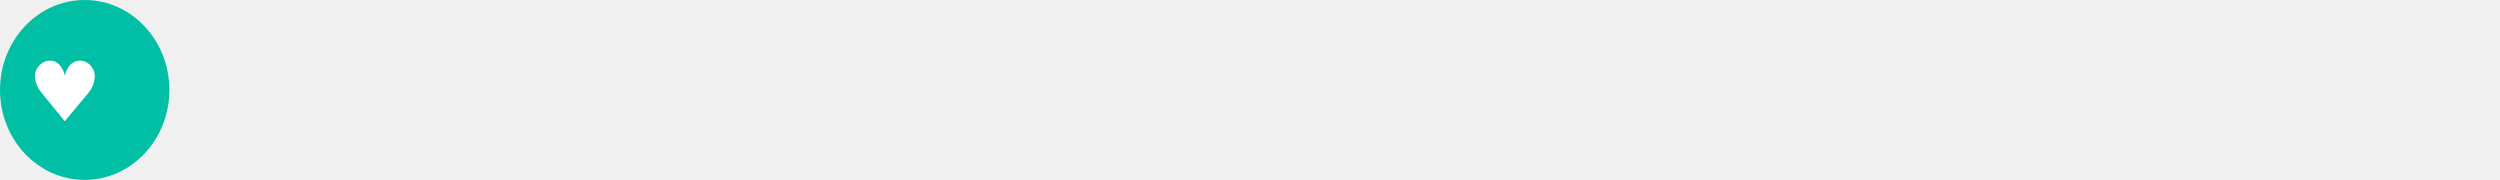
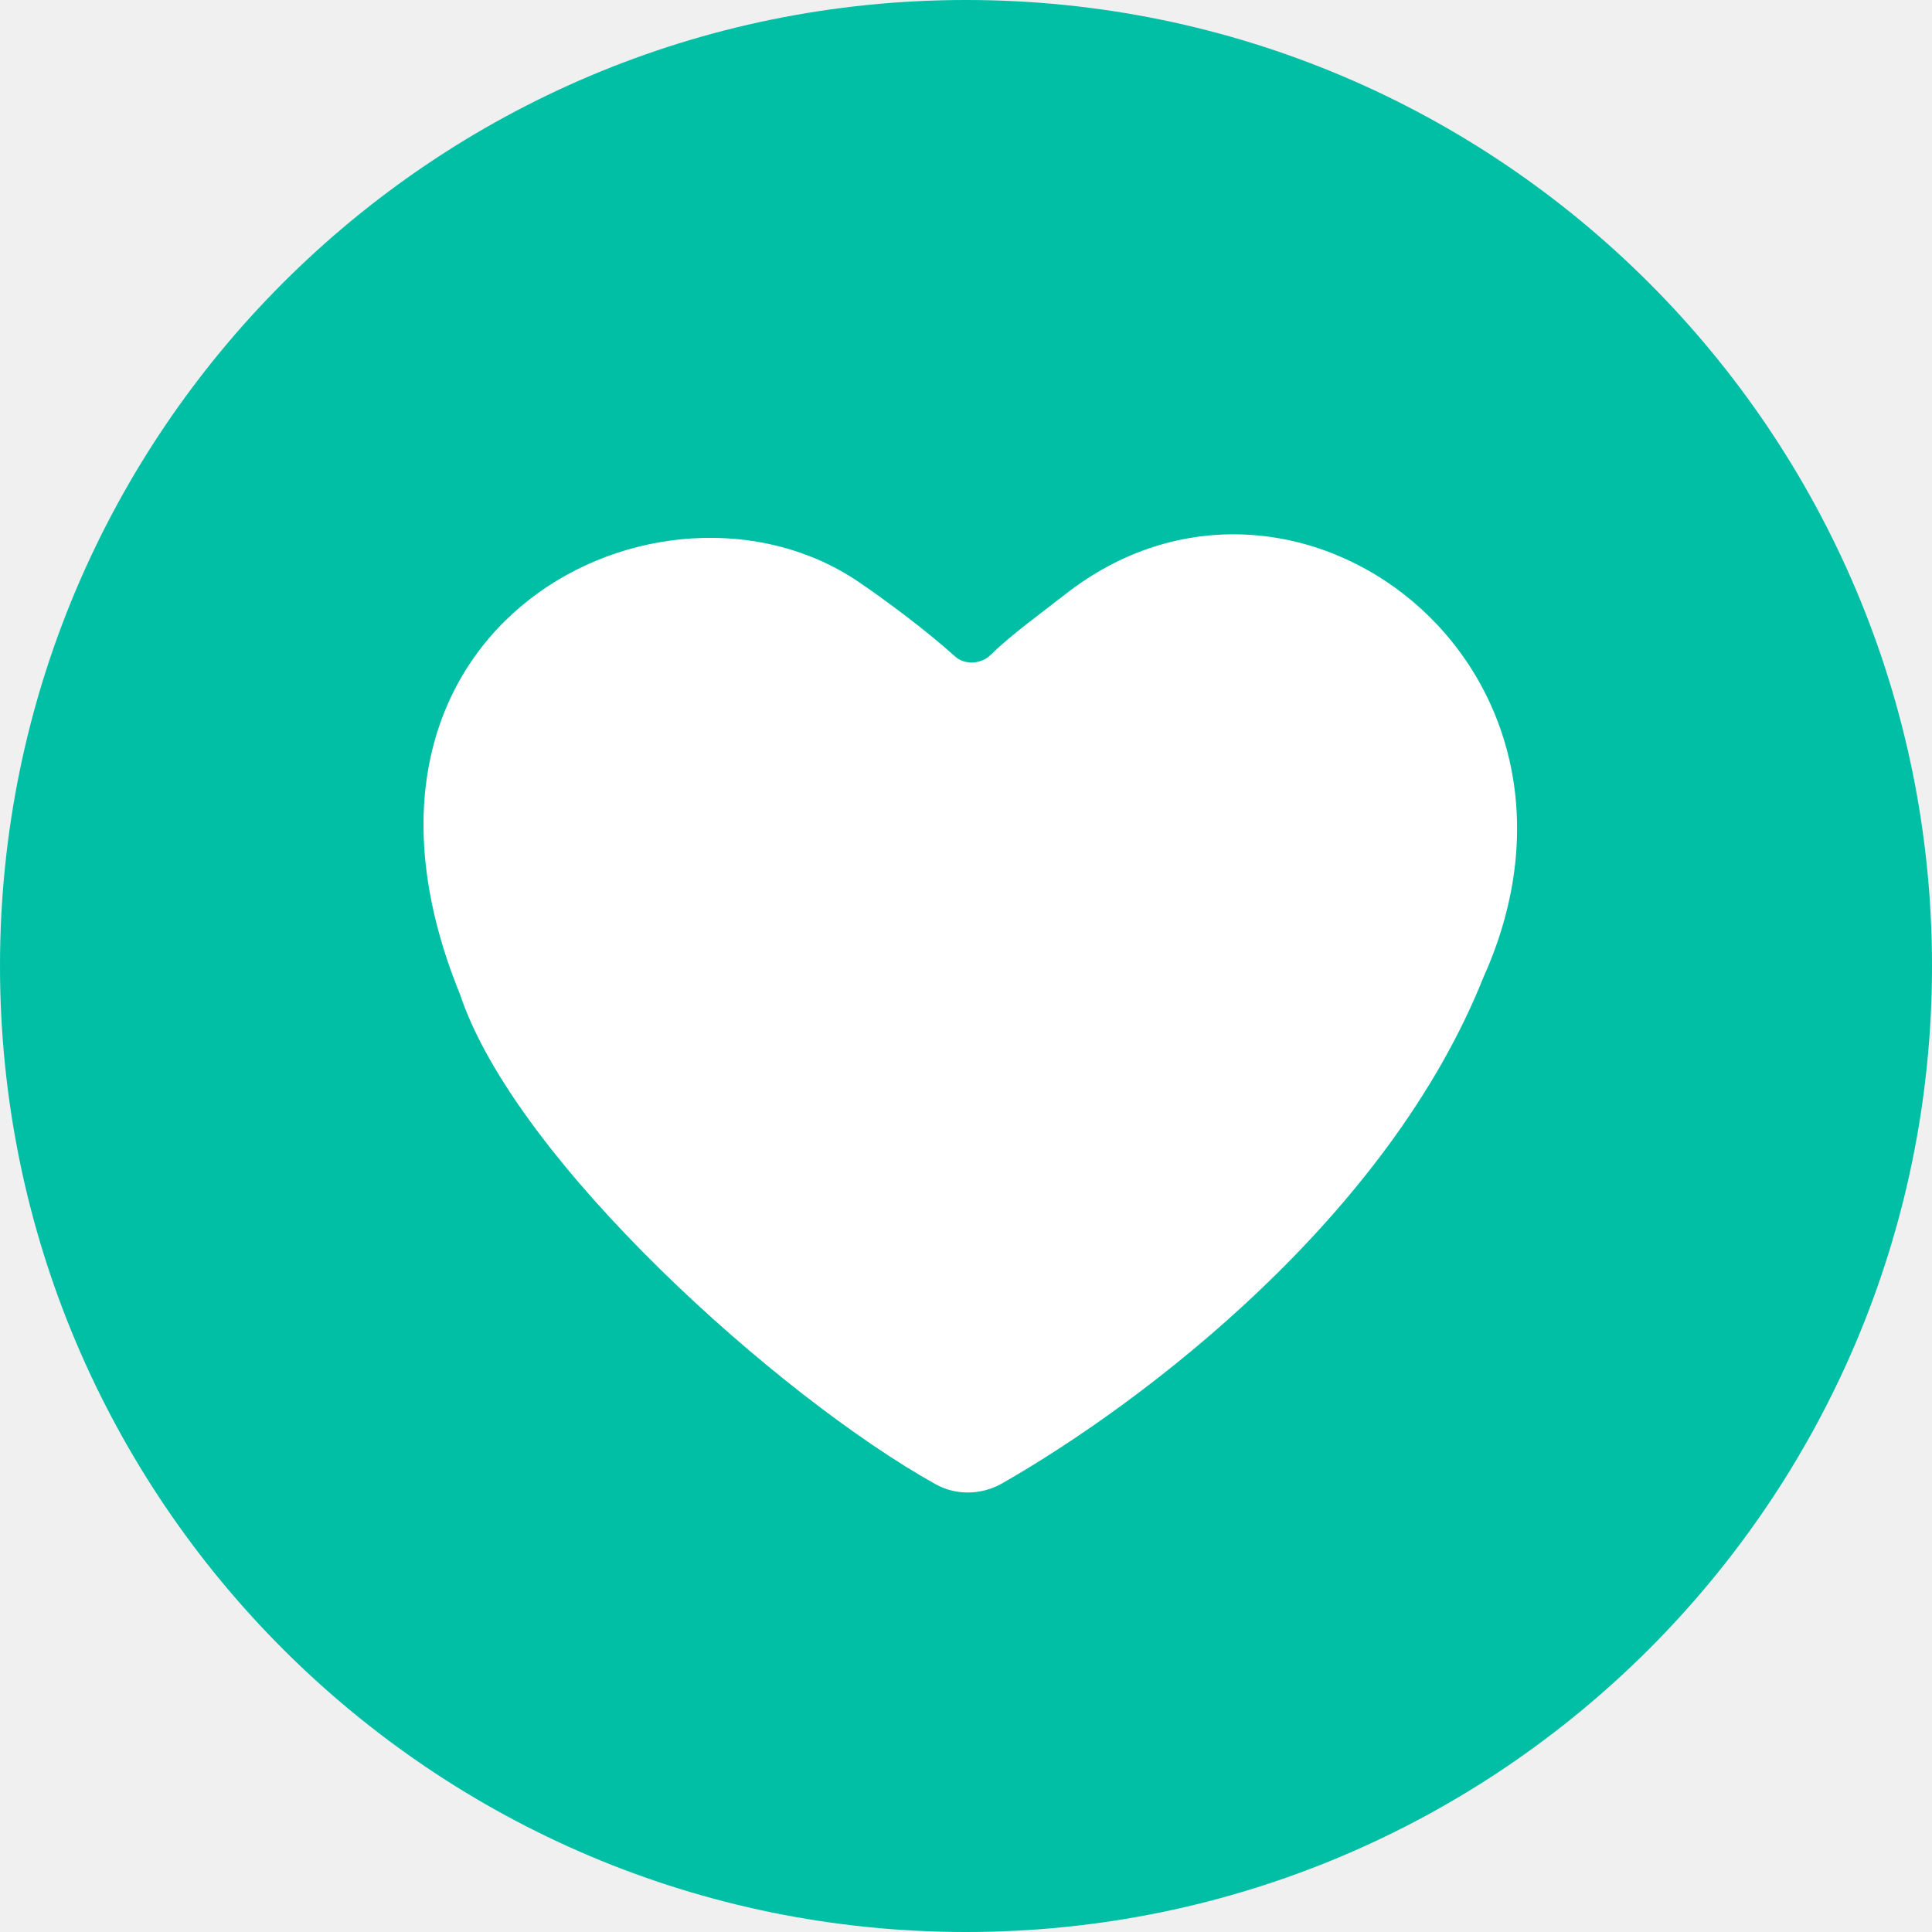
- <svg xmlns="http://www.w3.org/2000/svg" data-stacking-context="true" aria-owns="w-full1" width="542" height="39" viewBox="1009 715 542 39">
-   <style>@font-face { font-family: __Montserrat_337041; src: url("https://www.element-to-svg.com/_next/static/media/b1f344208eb4edfe-s.woff2") format("woff2"); font-style: normal; font-weight: 100; font-display: swap; unicode-range: U+460-52F, U+1C80-1C8A, U+20B4, U+2DE0-2DFF, U+A640-A69F, U+FE2E-FE2F; }
- @font-face { font-family: __Montserrat_337041; src: url("https://www.element-to-svg.com/_next/static/media/48e2044251ef3125-s.woff2") format("woff2"); font-style: normal; font-weight: 100; font-display: swap; unicode-range: U+301, U+400-45F, U+490-491, U+4B0-4B1, U+2116; }
- @font-face { font-family: __Montserrat_337041; src: url("https://www.element-to-svg.com/_next/static/media/bf24a9759715e608-s.woff2") format("woff2"); font-style: normal; font-weight: 100; font-display: swap; unicode-range: U+102-103, U+110-111, U+128-129, U+168-169, U+1A0-1A1, U+1AF-1B0, U+300-301, U+303-304, U+308-309, U+323, U+329, U+1EA0-1EF9, U+20AB; }
- @font-face { font-family: __Montserrat_337041; src: url("https://www.element-to-svg.com/_next/static/media/1f173e5e25f3efee-s.woff2") format("woff2"); font-style: normal; font-weight: 100; font-display: swap; unicode-range: U+100-2BA, U+2BD-2C5, U+2C7-2CC, U+2CE-2D7, U+2DD-2FF, U+304, U+308, U+329, U+1D00-1DBF, U+1E00-1E9F, U+1EF2-1EFF, U+2020, U+20A0-20AB, U+20AD-20C0, U+2113, U+2C60-2C7F, U+A720-A7FF; }
- @font-face { font-family: __Montserrat_337041; src: url("https://www.element-to-svg.com/_next/static/media/904be59b21bd51cb-s.p.woff2") format("woff2"); font-style: normal; font-weight: 100; font-display: swap; unicode-range: U+0-FF, U+131, U+152-153, U+2BB-2BC, U+2C6, U+2DA, U+2DC, U+304, U+308, U+329, U+2000-206F, U+20AC, U+2122, U+2191, U+2193, U+2212, U+2215, U+FEFF, U+FFFD; }
- @font-face { font-family: __Montserrat_337041; src: url("https://www.element-to-svg.com/_next/static/media/b1f344208eb4edfe-s.woff2") format("woff2"); font-style: normal; font-weight: 200; font-display: swap; unicode-range: U+460-52F, U+1C80-1C8A, U+20B4, U+2DE0-2DFF, U+A640-A69F, U+FE2E-FE2F; }
- @font-face { font-family: __Montserrat_337041; src: url("https://www.element-to-svg.com/_next/static/media/48e2044251ef3125-s.woff2") format("woff2"); font-style: normal; font-weight: 200; font-display: swap; unicode-range: U+301, U+400-45F, U+490-491, U+4B0-4B1, U+2116; }
- @font-face { font-family: __Montserrat_337041; src: url("https://www.element-to-svg.com/_next/static/media/bf24a9759715e608-s.woff2") format("woff2"); font-style: normal; font-weight: 200; font-display: swap; unicode-range: U+102-103, U+110-111, U+128-129, U+168-169, U+1A0-1A1, U+1AF-1B0, U+300-301, U+303-304, U+308-309, U+323, U+329, U+1EA0-1EF9, U+20AB; }
- @font-face { font-family: __Montserrat_337041; src: url("https://www.element-to-svg.com/_next/static/media/1f173e5e25f3efee-s.woff2") format("woff2"); font-style: normal; font-weight: 200; font-display: swap; unicode-range: U+100-2BA, U+2BD-2C5, U+2C7-2CC, U+2CE-2D7, U+2DD-2FF, U+304, U+308, U+329, U+1D00-1DBF, U+1E00-1E9F, U+1EF2-1EFF, U+2020, U+20A0-20AB, U+20AD-20C0, U+2113, U+2C60-2C7F, U+A720-A7FF; }
- @font-face { font-family: __Montserrat_337041; src: url("https://www.element-to-svg.com/_next/static/media/904be59b21bd51cb-s.p.woff2") format("woff2"); font-style: normal; font-weight: 200; font-display: swap; unicode-range: U+0-FF, U+131, U+152-153, U+2BB-2BC, U+2C6, U+2DA, U+2DC, U+304, U+308, U+329, U+2000-206F, U+20AC, U+2122, U+2191, U+2193, U+2212, U+2215, U+FEFF, U+FFFD; }
- @font-face { font-family: __Montserrat_337041; src: url("https://www.element-to-svg.com/_next/static/media/b1f344208eb4edfe-s.woff2") format("woff2"); font-style: normal; font-weight: 300; font-display: swap; unicode-range: U+460-52F, U+1C80-1C8A, U+20B4, U+2DE0-2DFF, U+A640-A69F, U+FE2E-FE2F; }
- @font-face { font-family: __Montserrat_337041; src: url("https://www.element-to-svg.com/_next/static/media/48e2044251ef3125-s.woff2") format("woff2"); font-style: normal; font-weight: 300; font-display: swap; unicode-range: U+301, U+400-45F, U+490-491, U+4B0-4B1, U+2116; }
- @font-face { font-family: __Montserrat_337041; src: url("https://www.element-to-svg.com/_next/static/media/bf24a9759715e608-s.woff2") format("woff2"); font-style: normal; font-weight: 300; font-display: swap; unicode-range: U+102-103, U+110-111, U+128-129, U+168-169, U+1A0-1A1, U+1AF-1B0, U+300-301, U+303-304, U+308-309, U+323, U+329, U+1EA0-1EF9, U+20AB; }
- @font-face { font-family: __Montserrat_337041; src: url("https://www.element-to-svg.com/_next/static/media/1f173e5e25f3efee-s.woff2") format("woff2"); font-style: normal; font-weight: 300; font-display: swap; unicode-range: U+100-2BA, U+2BD-2C5, U+2C7-2CC, U+2CE-2D7, U+2DD-2FF, U+304, U+308, U+329, U+1D00-1DBF, U+1E00-1E9F, U+1EF2-1EFF, U+2020, U+20A0-20AB, U+20AD-20C0, U+2113, U+2C60-2C7F, U+A720-A7FF; }
- @font-face { font-family: __Montserrat_337041; src: url("https://www.element-to-svg.com/_next/static/media/904be59b21bd51cb-s.p.woff2") format("woff2"); font-style: normal; font-weight: 300; font-display: swap; unicode-range: U+0-FF, U+131, U+152-153, U+2BB-2BC, U+2C6, U+2DA, U+2DC, U+304, U+308, U+329, U+2000-206F, U+20AC, U+2122, U+2191, U+2193, U+2212, U+2215, U+FEFF, U+FFFD; }
- @font-face { font-family: __Montserrat_337041; src: url("https://www.element-to-svg.com/_next/static/media/b1f344208eb4edfe-s.woff2") format("woff2"); font-style: normal; font-weight: 400; font-display: swap; unicode-range: U+460-52F, U+1C80-1C8A, U+20B4, U+2DE0-2DFF, U+A640-A69F, U+FE2E-FE2F; }
- @font-face { font-family: __Montserrat_337041; src: url("https://www.element-to-svg.com/_next/static/media/48e2044251ef3125-s.woff2") format("woff2"); font-style: normal; font-weight: 400; font-display: swap; unicode-range: U+301, U+400-45F, U+490-491, U+4B0-4B1, U+2116; }
- @font-face { font-family: __Montserrat_337041; src: url("https://www.element-to-svg.com/_next/static/media/bf24a9759715e608-s.woff2") format("woff2"); font-style: normal; font-weight: 400; font-display: swap; unicode-range: U+102-103, U+110-111, U+128-129, U+168-169, U+1A0-1A1, U+1AF-1B0, U+300-301, U+303-304, U+308-309, U+323, U+329, U+1EA0-1EF9, U+20AB; }
- @font-face { font-family: __Montserrat_337041; src: url("https://www.element-to-svg.com/_next/static/media/1f173e5e25f3efee-s.woff2") format("woff2"); font-style: normal; font-weight: 400; font-display: swap; unicode-range: U+100-2BA, U+2BD-2C5, U+2C7-2CC, U+2CE-2D7, U+2DD-2FF, U+304, U+308, U+329, U+1D00-1DBF, U+1E00-1E9F, U+1EF2-1EFF, U+2020, U+20A0-20AB, U+20AD-20C0, U+2113, U+2C60-2C7F, U+A720-A7FF; }
- @font-face { font-family: __Montserrat_337041; src: url("https://www.element-to-svg.com/_next/static/media/904be59b21bd51cb-s.p.woff2") format("woff2"); font-style: normal; font-weight: 400; font-display: swap; unicode-range: U+0-FF, U+131, U+152-153, U+2BB-2BC, U+2C6, U+2DA, U+2DC, U+304, U+308, U+329, U+2000-206F, U+20AC, U+2122, U+2191, U+2193, U+2212, U+2215, U+FEFF, U+FFFD; }
- @font-face { font-family: __Montserrat_337041; src: url("https://www.element-to-svg.com/_next/static/media/b1f344208eb4edfe-s.woff2") format("woff2"); font-style: normal; font-weight: 500; font-display: swap; unicode-range: U+460-52F, U+1C80-1C8A, U+20B4, U+2DE0-2DFF, U+A640-A69F, U+FE2E-FE2F; }
- @font-face { font-family: __Montserrat_337041; src: url("https://www.element-to-svg.com/_next/static/media/48e2044251ef3125-s.woff2") format("woff2"); font-style: normal; font-weight: 500; font-display: swap; unicode-range: U+301, U+400-45F, U+490-491, U+4B0-4B1, U+2116; }
- @font-face { font-family: __Montserrat_337041; src: url("https://www.element-to-svg.com/_next/static/media/bf24a9759715e608-s.woff2") format("woff2"); font-style: normal; font-weight: 500; font-display: swap; unicode-range: U+102-103, U+110-111, U+128-129, U+168-169, U+1A0-1A1, U+1AF-1B0, U+300-301, U+303-304, U+308-309, U+323, U+329, U+1EA0-1EF9, U+20AB; }
- @font-face { font-family: __Montserrat_337041; src: url("https://www.element-to-svg.com/_next/static/media/1f173e5e25f3efee-s.woff2") format("woff2"); font-style: normal; font-weight: 500; font-display: swap; unicode-range: U+100-2BA, U+2BD-2C5, U+2C7-2CC, U+2CE-2D7, U+2DD-2FF, U+304, U+308, U+329, U+1D00-1DBF, U+1E00-1E9F, U+1EF2-1EFF, U+2020, U+20A0-20AB, U+20AD-20C0, U+2113, U+2C60-2C7F, U+A720-A7FF; }
- @font-face { font-family: __Montserrat_337041; src: url("https://www.element-to-svg.com/_next/static/media/904be59b21bd51cb-s.p.woff2") format("woff2"); font-style: normal; font-weight: 500; font-display: swap; unicode-range: U+0-FF, U+131, U+152-153, U+2BB-2BC, U+2C6, U+2DA, U+2DC, U+304, U+308, U+329, U+2000-206F, U+20AC, U+2122, U+2191, U+2193, U+2212, U+2215, U+FEFF, U+FFFD; }
- @font-face { font-family: __Montserrat_337041; src: url("https://www.element-to-svg.com/_next/static/media/b1f344208eb4edfe-s.woff2") format("woff2"); font-style: normal; font-weight: 600; font-display: swap; unicode-range: U+460-52F, U+1C80-1C8A, U+20B4, U+2DE0-2DFF, U+A640-A69F, U+FE2E-FE2F; }
- @font-face { font-family: __Montserrat_337041; src: url("https://www.element-to-svg.com/_next/static/media/48e2044251ef3125-s.woff2") format("woff2"); font-style: normal; font-weight: 600; font-display: swap; unicode-range: U+301, U+400-45F, U+490-491, U+4B0-4B1, U+2116; }
- @font-face { font-family: __Montserrat_337041; src: url("https://www.element-to-svg.com/_next/static/media/bf24a9759715e608-s.woff2") format("woff2"); font-style: normal; font-weight: 600; font-display: swap; unicode-range: U+102-103, U+110-111, U+128-129, U+168-169, U+1A0-1A1, U+1AF-1B0, U+300-301, U+303-304, U+308-309, U+323, U+329, U+1EA0-1EF9, U+20AB; }
- @font-face { font-family: __Montserrat_337041; src: url("https://www.element-to-svg.com/_next/static/media/1f173e5e25f3efee-s.woff2") format("woff2"); font-style: normal; font-weight: 600; font-display: swap; unicode-range: U+100-2BA, U+2BD-2C5, U+2C7-2CC, U+2CE-2D7, U+2DD-2FF, U+304, U+308, U+329, U+1D00-1DBF, U+1E00-1E9F, U+1EF2-1EFF, U+2020, U+20A0-20AB, U+20AD-20C0, U+2113, U+2C60-2C7F, U+A720-A7FF; }
- @font-face { font-family: __Montserrat_337041; src: url("https://www.element-to-svg.com/_next/static/media/904be59b21bd51cb-s.p.woff2") format("woff2"); font-style: normal; font-weight: 600; font-display: swap; unicode-range: U+0-FF, U+131, U+152-153, U+2BB-2BC, U+2C6, U+2DA, U+2DC, U+304, U+308, U+329, U+2000-206F, U+20AC, U+2122, U+2191, U+2193, U+2212, U+2215, U+FEFF, U+FFFD; }
- @font-face { font-family: __Montserrat_337041; src: url("https://www.element-to-svg.com/_next/static/media/b1f344208eb4edfe-s.woff2") format("woff2"); font-style: normal; font-weight: 700; font-display: swap; unicode-range: U+460-52F, U+1C80-1C8A, U+20B4, U+2DE0-2DFF, U+A640-A69F, U+FE2E-FE2F; }
- @font-face { font-family: __Montserrat_337041; src: url("https://www.element-to-svg.com/_next/static/media/48e2044251ef3125-s.woff2") format("woff2"); font-style: normal; font-weight: 700; font-display: swap; unicode-range: U+301, U+400-45F, U+490-491, U+4B0-4B1, U+2116; }
- @font-face { font-family: __Montserrat_337041; src: url("https://www.element-to-svg.com/_next/static/media/bf24a9759715e608-s.woff2") format("woff2"); font-style: normal; font-weight: 700; font-display: swap; unicode-range: U+102-103, U+110-111, U+128-129, U+168-169, U+1A0-1A1, U+1AF-1B0, U+300-301, U+303-304, U+308-309, U+323, U+329, U+1EA0-1EF9, U+20AB; }
- @font-face { font-family: __Montserrat_337041; src: url("https://www.element-to-svg.com/_next/static/media/1f173e5e25f3efee-s.woff2") format("woff2"); font-style: normal; font-weight: 700; font-display: swap; unicode-range: U+100-2BA, U+2BD-2C5, U+2C7-2CC, U+2CE-2D7, U+2DD-2FF, U+304, U+308, U+329, U+1D00-1DBF, U+1E00-1E9F, U+1EF2-1EFF, U+2020, U+20A0-20AB, U+20AD-20C0, U+2113, U+2C60-2C7F, U+A720-A7FF; }
- @font-face { font-family: __Montserrat_337041; src: url("https://www.element-to-svg.com/_next/static/media/904be59b21bd51cb-s.p.woff2") format("woff2"); font-style: normal; font-weight: 700; font-display: swap; unicode-range: U+0-FF, U+131, U+152-153, U+2BB-2BC, U+2C6, U+2DA, U+2DC, U+304, U+308, U+329, U+2000-206F, U+20AC, U+2122, U+2191, U+2193, U+2212, U+2215, U+FEFF, U+FFFD; }
- @font-face { font-family: __Montserrat_337041; src: url("https://www.element-to-svg.com/_next/static/media/b1f344208eb4edfe-s.woff2") format("woff2"); font-style: normal; font-weight: 800; font-display: swap; unicode-range: U+460-52F, U+1C80-1C8A, U+20B4, U+2DE0-2DFF, U+A640-A69F, U+FE2E-FE2F; }
- @font-face { font-family: __Montserrat_337041; src: url("https://www.element-to-svg.com/_next/static/media/48e2044251ef3125-s.woff2") format("woff2"); font-style: normal; font-weight: 800; font-display: swap; unicode-range: U+301, U+400-45F, U+490-491, U+4B0-4B1, U+2116; }
- @font-face { font-family: __Montserrat_337041; src: url("https://www.element-to-svg.com/_next/static/media/bf24a9759715e608-s.woff2") format("woff2"); font-style: normal; font-weight: 800; font-display: swap; unicode-range: U+102-103, U+110-111, U+128-129, U+168-169, U+1A0-1A1, U+1AF-1B0, U+300-301, U+303-304, U+308-309, U+323, U+329, U+1EA0-1EF9, U+20AB; }
- @font-face { font-family: __Montserrat_337041; src: url("https://www.element-to-svg.com/_next/static/media/1f173e5e25f3efee-s.woff2") format("woff2"); font-style: normal; font-weight: 800; font-display: swap; unicode-range: U+100-2BA, U+2BD-2C5, U+2C7-2CC, U+2CE-2D7, U+2DD-2FF, U+304, U+308, U+329, U+1D00-1DBF, U+1E00-1E9F, U+1EF2-1EFF, U+2020, U+20A0-20AB, U+20AD-20C0, U+2113, U+2C60-2C7F, U+A720-A7FF; }
- @font-face { font-family: __Montserrat_337041; src: url("https://www.element-to-svg.com/_next/static/media/904be59b21bd51cb-s.p.woff2") format("woff2"); font-style: normal; font-weight: 800; font-display: swap; unicode-range: U+0-FF, U+131, U+152-153, U+2BB-2BC, U+2C6, U+2DA, U+2DC, U+304, U+308, U+329, U+2000-206F, U+20AC, U+2122, U+2191, U+2193, U+2212, U+2215, U+FEFF, U+FFFD; }
- @font-face { font-family: __Montserrat_337041; src: url("https://www.element-to-svg.com/_next/static/media/b1f344208eb4edfe-s.woff2") format("woff2"); font-style: normal; font-weight: 900; font-display: swap; unicode-range: U+460-52F, U+1C80-1C8A, U+20B4, U+2DE0-2DFF, U+A640-A69F, U+FE2E-FE2F; }
- @font-face { font-family: __Montserrat_337041; src: url("https://www.element-to-svg.com/_next/static/media/48e2044251ef3125-s.woff2") format("woff2"); font-style: normal; font-weight: 900; font-display: swap; unicode-range: U+301, U+400-45F, U+490-491, U+4B0-4B1, U+2116; }
- @font-face { font-family: __Montserrat_337041; src: url("https://www.element-to-svg.com/_next/static/media/bf24a9759715e608-s.woff2") format("woff2"); font-style: normal; font-weight: 900; font-display: swap; unicode-range: U+102-103, U+110-111, U+128-129, U+168-169, U+1A0-1A1, U+1AF-1B0, U+300-301, U+303-304, U+308-309, U+323, U+329, U+1EA0-1EF9, U+20AB; }
- @font-face { font-family: __Montserrat_337041; src: url("https://www.element-to-svg.com/_next/static/media/1f173e5e25f3efee-s.woff2") format("woff2"); font-style: normal; font-weight: 900; font-display: swap; unicode-range: U+100-2BA, U+2BD-2C5, U+2C7-2CC, U+2CE-2D7, U+2DD-2FF, U+304, U+308, U+329, U+1D00-1DBF, U+1E00-1E9F, U+1EF2-1EFF, U+2020, U+20A0-20AB, U+20AD-20C0, U+2113, U+2C60-2C7F, U+A720-A7FF; }
- @font-face { font-family: __Montserrat_337041; src: url("https://www.element-to-svg.com/_next/static/media/904be59b21bd51cb-s.p.woff2") format("woff2"); font-style: normal; font-weight: 900; font-display: swap; unicode-range: U+0-FF, U+131, U+152-153, U+2BB-2BC, U+2C6, U+2DA, U+2DC, U+304, U+308, U+329, U+2000-206F, U+20AC, U+2122, U+2191, U+2193, U+2212, U+2215, U+FEFF, U+FFFD; }
- @font-face { font-family: __Montserrat_Fallback_337041; src: local("Arial"); ascent-override: 85.79%; descent-override: 22.25%; line-gap-override: 0%; size-adjust: 112.83%; }
- @font-face { font-family: __Sora_1822b0; src: url("https://www.element-to-svg.com/_next/static/media/1d4eaed977255102-s.woff2") format("woff2"); font-style: normal; font-weight: 100; font-display: swap; unicode-range: U+100-2BA, U+2BD-2C5, U+2C7-2CC, U+2CE-2D7, U+2DD-2FF, U+304, U+308, U+329, U+1D00-1DBF, U+1E00-1E9F, U+1EF2-1EFF, U+2020, U+20A0-20AB, U+20AD-20C0, U+2113, U+2C60-2C7F, U+A720-A7FF; }
- @font-face { font-family: __Sora_1822b0; src: url("https://www.element-to-svg.com/_next/static/media/f3f7e95f2dbc4fe4-s.p.woff2") format("woff2"); font-style: normal; font-weight: 100; font-display: swap; unicode-range: U+0-FF, U+131, U+152-153, U+2BB-2BC, U+2C6, U+2DA, U+2DC, U+304, U+308, U+329, U+2000-206F, U+20AC, U+2122, U+2191, U+2193, U+2212, U+2215, U+FEFF, U+FFFD; }
- @font-face { font-family: __Sora_1822b0; src: url("https://www.element-to-svg.com/_next/static/media/1d4eaed977255102-s.woff2") format("woff2"); font-style: normal; font-weight: 200; font-display: swap; unicode-range: U+100-2BA, U+2BD-2C5, U+2C7-2CC, U+2CE-2D7, U+2DD-2FF, U+304, U+308, U+329, U+1D00-1DBF, U+1E00-1E9F, U+1EF2-1EFF, U+2020, U+20A0-20AB, U+20AD-20C0, U+2113, U+2C60-2C7F, U+A720-A7FF; }
- @font-face { font-family: __Sora_1822b0; src: url("https://www.element-to-svg.com/_next/static/media/f3f7e95f2dbc4fe4-s.p.woff2") format("woff2"); font-style: normal; font-weight: 200; font-display: swap; unicode-range: U+0-FF, U+131, U+152-153, U+2BB-2BC, U+2C6, U+2DA, U+2DC, U+304, U+308, U+329, U+2000-206F, U+20AC, U+2122, U+2191, U+2193, U+2212, U+2215, U+FEFF, U+FFFD; }
- @font-face { font-family: __Sora_1822b0; src: url("https://www.element-to-svg.com/_next/static/media/1d4eaed977255102-s.woff2") format("woff2"); font-style: normal; font-weight: 300; font-display: swap; unicode-range: U+100-2BA, U+2BD-2C5, U+2C7-2CC, U+2CE-2D7, U+2DD-2FF, U+304, U+308, U+329, U+1D00-1DBF, U+1E00-1E9F, U+1EF2-1EFF, U+2020, U+20A0-20AB, U+20AD-20C0, U+2113, U+2C60-2C7F, U+A720-A7FF; }
- @font-face { font-family: __Sora_1822b0; src: url("https://www.element-to-svg.com/_next/static/media/f3f7e95f2dbc4fe4-s.p.woff2") format("woff2"); font-style: normal; font-weight: 300; font-display: swap; unicode-range: U+0-FF, U+131, U+152-153, U+2BB-2BC, U+2C6, U+2DA, U+2DC, U+304, U+308, U+329, U+2000-206F, U+20AC, U+2122, U+2191, U+2193, U+2212, U+2215, U+FEFF, U+FFFD; }
- @font-face { font-family: __Sora_1822b0; src: url("https://www.element-to-svg.com/_next/static/media/1d4eaed977255102-s.woff2") format("woff2"); font-style: normal; font-weight: 400; font-display: swap; unicode-range: U+100-2BA, U+2BD-2C5, U+2C7-2CC, U+2CE-2D7, U+2DD-2FF, U+304, U+308, U+329, U+1D00-1DBF, U+1E00-1E9F, U+1EF2-1EFF, U+2020, U+20A0-20AB, U+20AD-20C0, U+2113, U+2C60-2C7F, U+A720-A7FF; }
- @font-face { font-family: __Sora_1822b0; src: url("https://www.element-to-svg.com/_next/static/media/f3f7e95f2dbc4fe4-s.p.woff2") format("woff2"); font-style: normal; font-weight: 400; font-display: swap; unicode-range: U+0-FF, U+131, U+152-153, U+2BB-2BC, U+2C6, U+2DA, U+2DC, U+304, U+308, U+329, U+2000-206F, U+20AC, U+2122, U+2191, U+2193, U+2212, U+2215, U+FEFF, U+FFFD; }
- @font-face { font-family: __Sora_1822b0; src: url("https://www.element-to-svg.com/_next/static/media/1d4eaed977255102-s.woff2") format("woff2"); font-style: normal; font-weight: 500; font-display: swap; unicode-range: U+100-2BA, U+2BD-2C5, U+2C7-2CC, U+2CE-2D7, U+2DD-2FF, U+304, U+308, U+329, U+1D00-1DBF, U+1E00-1E9F, U+1EF2-1EFF, U+2020, U+20A0-20AB, U+20AD-20C0, U+2113, U+2C60-2C7F, U+A720-A7FF; }
- @font-face { font-family: __Sora_1822b0; src: url("https://www.element-to-svg.com/_next/static/media/f3f7e95f2dbc4fe4-s.p.woff2") format("woff2"); font-style: normal; font-weight: 500; font-display: swap; unicode-range: U+0-FF, U+131, U+152-153, U+2BB-2BC, U+2C6, U+2DA, U+2DC, U+304, U+308, U+329, U+2000-206F, U+20AC, U+2122, U+2191, U+2193, U+2212, U+2215, U+FEFF, U+FFFD; }
- @font-face { font-family: __Sora_1822b0; src: url("https://www.element-to-svg.com/_next/static/media/1d4eaed977255102-s.woff2") format("woff2"); font-style: normal; font-weight: 600; font-display: swap; unicode-range: U+100-2BA, U+2BD-2C5, U+2C7-2CC, U+2CE-2D7, U+2DD-2FF, U+304, U+308, U+329, U+1D00-1DBF, U+1E00-1E9F, U+1EF2-1EFF, U+2020, U+20A0-20AB, U+20AD-20C0, U+2113, U+2C60-2C7F, U+A720-A7FF; }
- @font-face { font-family: __Sora_1822b0; src: url("https://www.element-to-svg.com/_next/static/media/f3f7e95f2dbc4fe4-s.p.woff2") format("woff2"); font-style: normal; font-weight: 600; font-display: swap; unicode-range: U+0-FF, U+131, U+152-153, U+2BB-2BC, U+2C6, U+2DA, U+2DC, U+304, U+308, U+329, U+2000-206F, U+20AC, U+2122, U+2191, U+2193, U+2212, U+2215, U+FEFF, U+FFFD; }
- @font-face { font-family: __Sora_1822b0; src: url("https://www.element-to-svg.com/_next/static/media/1d4eaed977255102-s.woff2") format("woff2"); font-style: normal; font-weight: 700; font-display: swap; unicode-range: U+100-2BA, U+2BD-2C5, U+2C7-2CC, U+2CE-2D7, U+2DD-2FF, U+304, U+308, U+329, U+1D00-1DBF, U+1E00-1E9F, U+1EF2-1EFF, U+2020, U+20A0-20AB, U+20AD-20C0, U+2113, U+2C60-2C7F, U+A720-A7FF; }
- @font-face { font-family: __Sora_1822b0; src: url("https://www.element-to-svg.com/_next/static/media/f3f7e95f2dbc4fe4-s.p.woff2") format("woff2"); font-style: normal; font-weight: 700; font-display: swap; unicode-range: U+0-FF, U+131, U+152-153, U+2BB-2BC, U+2C6, U+2DA, U+2DC, U+304, U+308, U+329, U+2000-206F, U+20AC, U+2122, U+2191, U+2193, U+2212, U+2215, U+FEFF, U+FFFD; }
- @font-face { font-family: __Sora_1822b0; src: url("https://www.element-to-svg.com/_next/static/media/1d4eaed977255102-s.woff2") format("woff2"); font-style: normal; font-weight: 800; font-display: swap; unicode-range: U+100-2BA, U+2BD-2C5, U+2C7-2CC, U+2CE-2D7, U+2DD-2FF, U+304, U+308, U+329, U+1D00-1DBF, U+1E00-1E9F, U+1EF2-1EFF, U+2020, U+20A0-20AB, U+20AD-20C0, U+2113, U+2C60-2C7F, U+A720-A7FF; }
- @font-face { font-family: __Sora_1822b0; src: url("https://www.element-to-svg.com/_next/static/media/f3f7e95f2dbc4fe4-s.p.woff2") format("woff2"); font-style: normal; font-weight: 800; font-display: swap; unicode-range: U+0-FF, U+131, U+152-153, U+2BB-2BC, U+2C6, U+2DA, U+2DC, U+304, U+308, U+329, U+2000-206F, U+20AC, U+2122, U+2191, U+2193, U+2212, U+2215, U+FEFF, U+FFFD; }
- @font-face { font-family: __Sora_Fallback_1822b0; src: local("Arial"); ascent-override: 85.29%; descent-override: 25.5%; line-gap-override: 0%; size-adjust: 113.73%; }
- </style>
-   <g data-stacking-layer="rootBackgroundAndBorders" />
-   <g data-stacking-layer="childStackingContextsWithNegativeStackLevels" />
-   <g data-stacking-layer="inFlowNonInlineNonPositionedDescendants" />
-   <g data-stacking-layer="nonPositionedFloats" />
-   <g data-stacking-layer="inFlowInlineLevelNonPositionedDescendants" />
-   <g data-stacking-layer="childStackingContextsWithStackLevelZeroAndPositionedDescendantsWithStackLevelZero" />
-   <g data-stacking-layer="childStackingContextsWithPositiveStackLevels" />
-   <g data-tag="div" id="w-full1" class="w-full" data-z-index="auto" data-stacking-context="true" aria-owns="style1 button1">
-     <text color="rgb(0, 0, 0)" dominant-baseline="text-after-edge" font-family="__Montserrat_337041, __Montserrat_Fallback_337041" font-size="16px" font-size-adjust="none" font-stretch="100%" font-style="normal" font-variant="normal" font-weight="400" direction="ltr" letter-spacing="normal" text-decoration="none" text-anchor="start" text-rendering="auto" unicode-bidi="isolate" word-spacing="0px" writing-mode="horizontal-tb" user-select="auto" fill="rgb(0, 0, 0)">
-       <tspan xml:space="preserve" x="1009" y="740.5" textLength="0" lengthAdjust="spacingAndGlyphs"> </tspan>
-     </text>
-     <g data-tag="style" id="style1" data-z-index="auto" data-stacking-context="true" />
-     <text color="rgb(0, 0, 0)" dominant-baseline="text-after-edge" font-family="__Montserrat_337041, __Montserrat_Fallback_337041" font-size="16px" font-size-adjust="none" font-stretch="100%" font-style="normal" font-variant="normal" font-weight="400" direction="ltr" letter-spacing="normal" text-decoration="none" text-anchor="start" text-rendering="auto" unicode-bidi="isolate" word-spacing="0px" writing-mode="horizontal-tb" user-select="auto" fill="rgb(0, 0, 0)">
-       <tspan xml:space="preserve" x="1009" y="740.5" textLength="0" lengthAdjust="spacingAndGlyphs"> </tspan>
-     </text>
-     <g data-tag="button" id="button1" data-z-index="auto" data-stacking-context="true" role="button" aria-labelledby="">
-       <g data-stacking-layer="rootBackgroundAndBorders">
-         <rect width="36.717" height="39" x="1009" y="715" fill="rgb(0, 191, 165)" rx="18.358" ry="19.5" />
-       </g>
-       <text color="rgb(255, 255, 255)" dominant-baseline="text-after-edge" font-family="__Montserrat_337041, __Montserrat_Fallback_337041" font-size="18px" font-size-adjust="none" font-stretch="100%" font-style="normal" font-variant="normal" font-weight="400" direction="ltr" letter-spacing="normal" text-decoration="none" text-anchor="start" text-rendering="auto" unicode-bidi="normal" word-spacing="0px" writing-mode="horizontal-tb" user-select="none" fill="rgb(255, 255, 255)">
-         <tspan xml:space="preserve" x="1015" y="745.5" textLength="24.717" lengthAdjust="spacingAndGlyphs">♥️</tspan>
-       </text>
-     </g>
-     <text color="rgb(0, 0, 0)" dominant-baseline="text-after-edge" font-family="__Montserrat_337041, __Montserrat_Fallback_337041" font-size="16px" font-size-adjust="none" font-stretch="100%" font-style="normal" font-variant="normal" font-weight="400" direction="ltr" letter-spacing="normal" text-decoration="none" text-anchor="start" text-rendering="auto" unicode-bidi="isolate" word-spacing="0px" writing-mode="horizontal-tb" user-select="auto" fill="rgb(0, 0, 0)">
-       <tspan xml:space="preserve" x="1045.717" y="744.5" textLength="0" lengthAdjust="spacingAndGlyphs"> </tspan>
-     </text>
+ <svg xmlns="http://www.w3.org/2000/svg" width="32" height="32" viewBox="0 0 32 32">
+   <circle cx="16" cy="16" r="16" fill="#00bfa5" />
+   <g transform="translate(16, 16) scale(0.65) translate(-16, -16)">
+     <path d="M15.217 29.201C15.752 29.5 16.396 29.483 16.927 29.18C20.511 27.132 26.737 22.418 29.182 16.295C32.771 8.322 24.344 1.958 18.52 6.536C17.912 7.013 17.148 7.56 16.623 8.077C16.385 8.311 15.966 8.335 15.719 8.111C15.028 7.482 13.948 6.675 13.254 6.206C8.289 2.846 -0.746 7.275 3.108 16.726C4.52 20.968 11.247 26.986 15.217 29.201Z" fill="#fff" />
  </g>
</svg>
